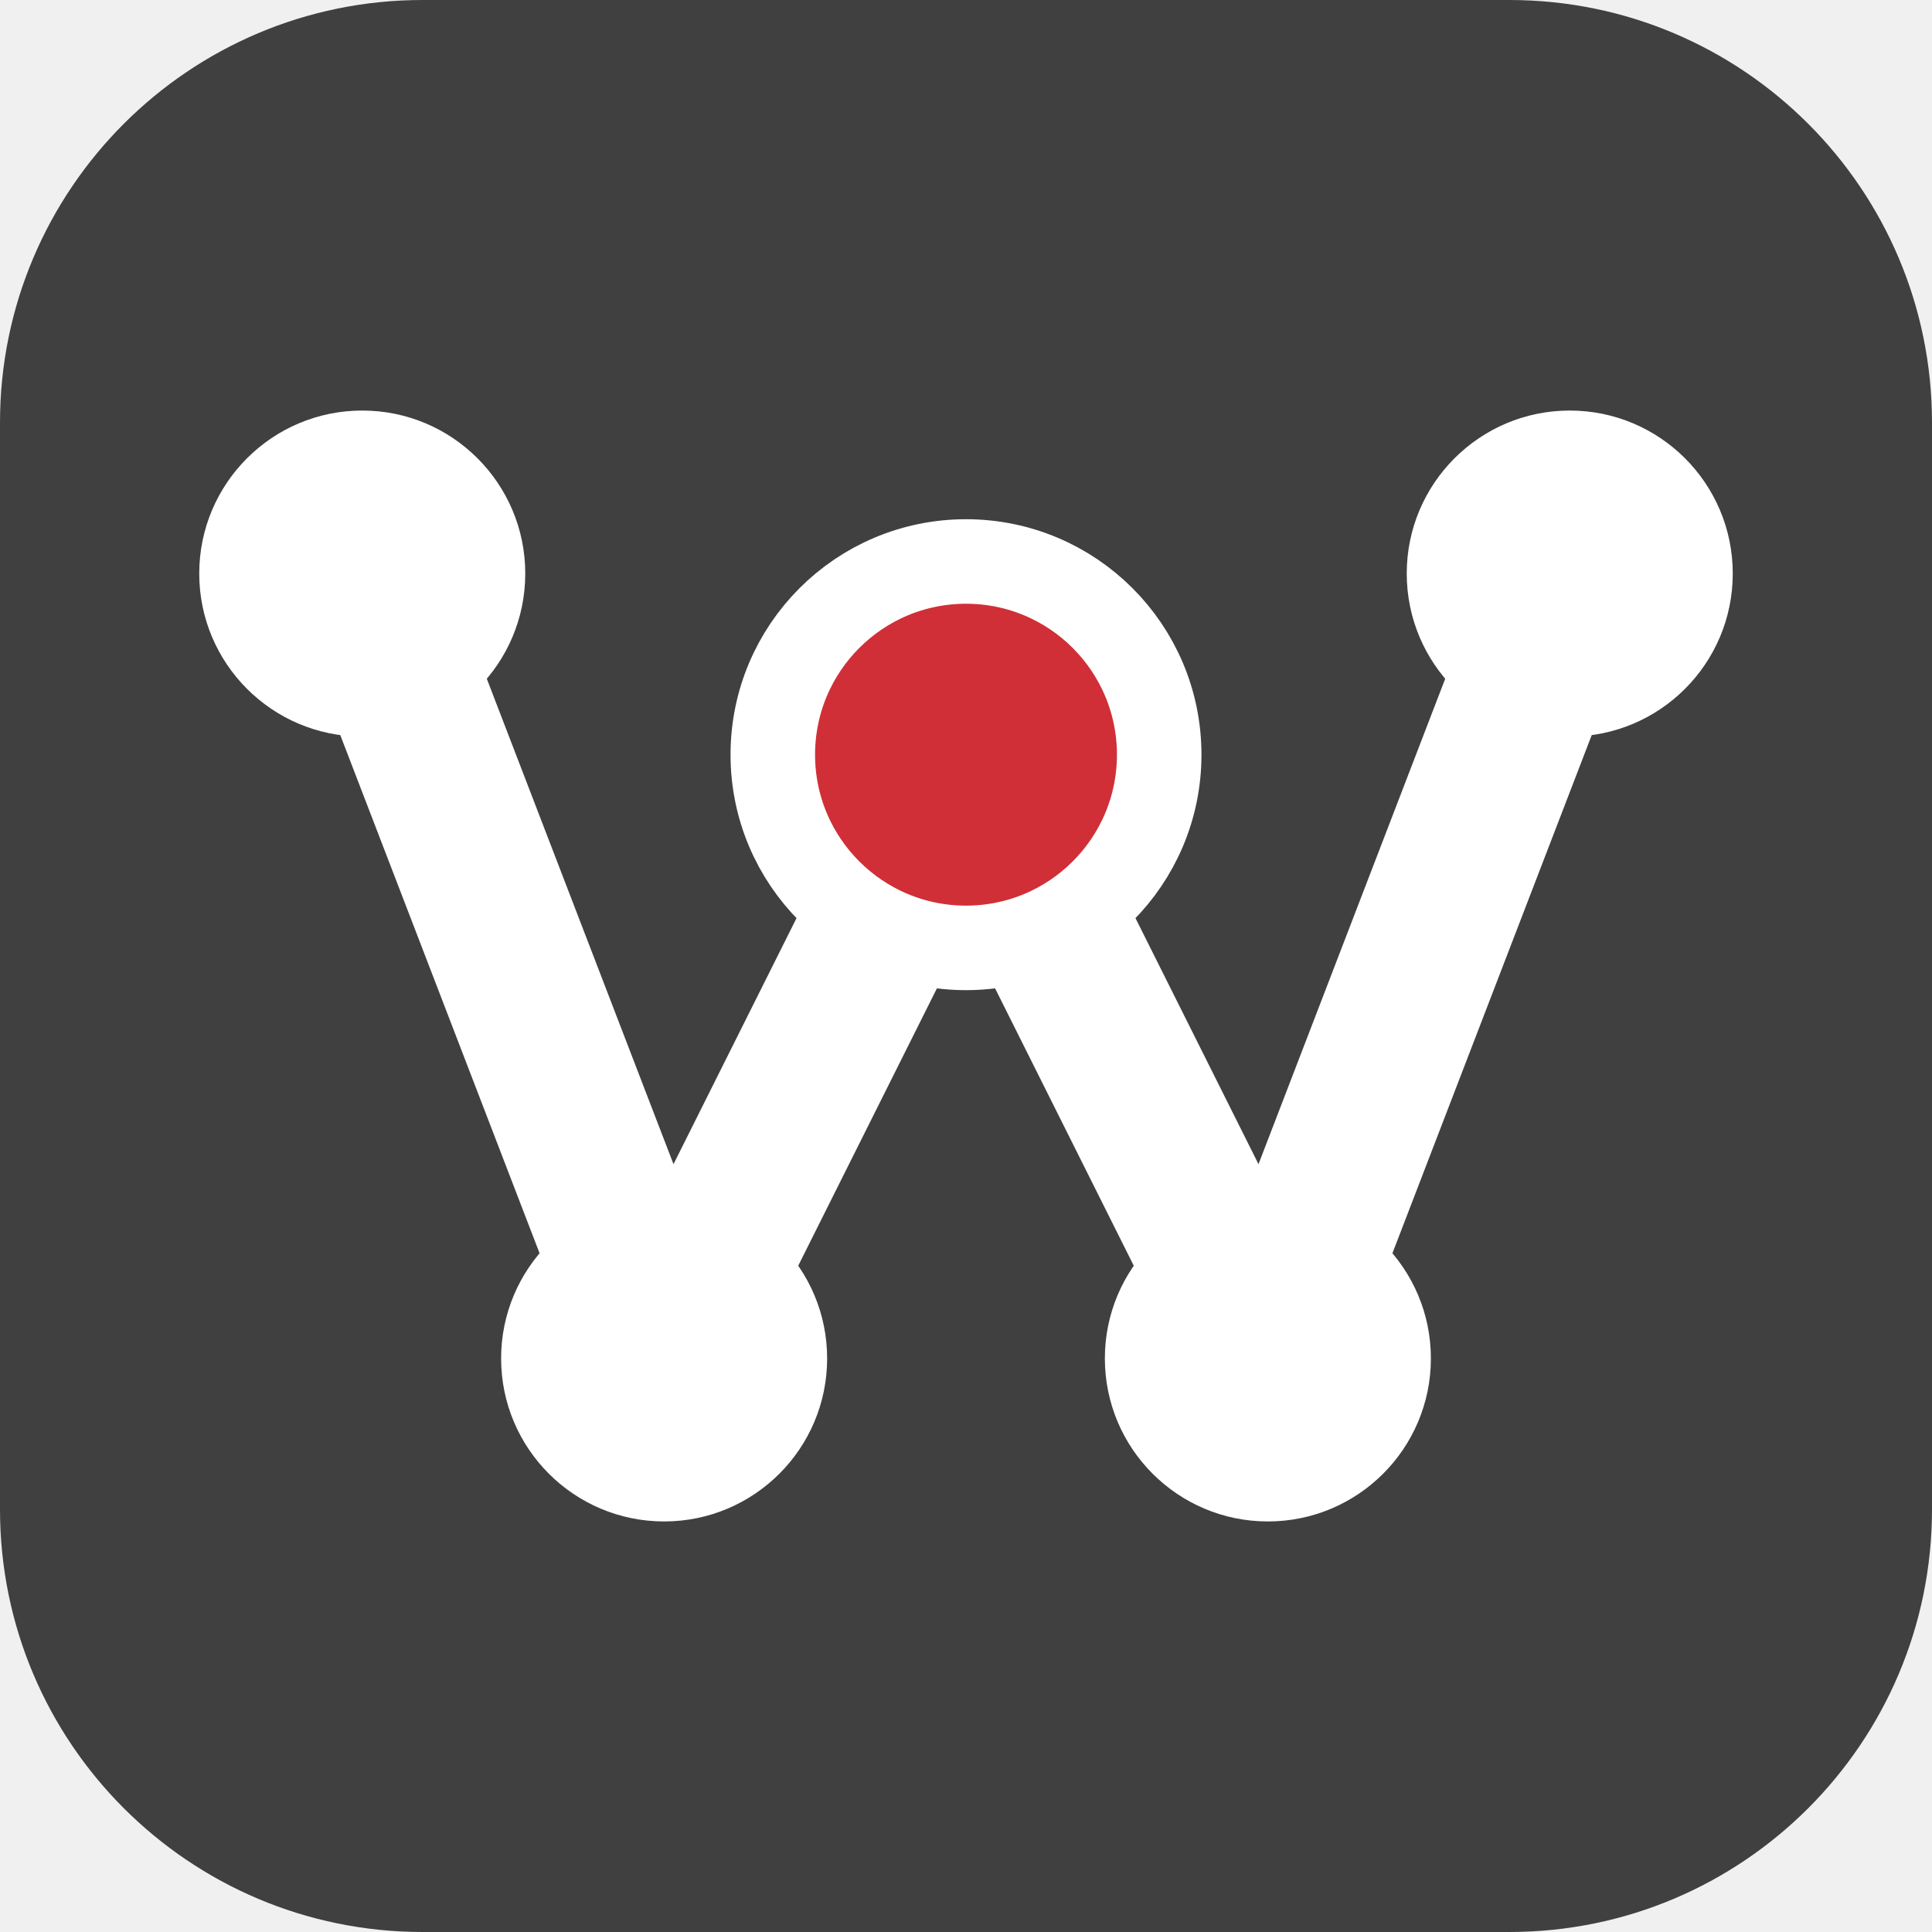
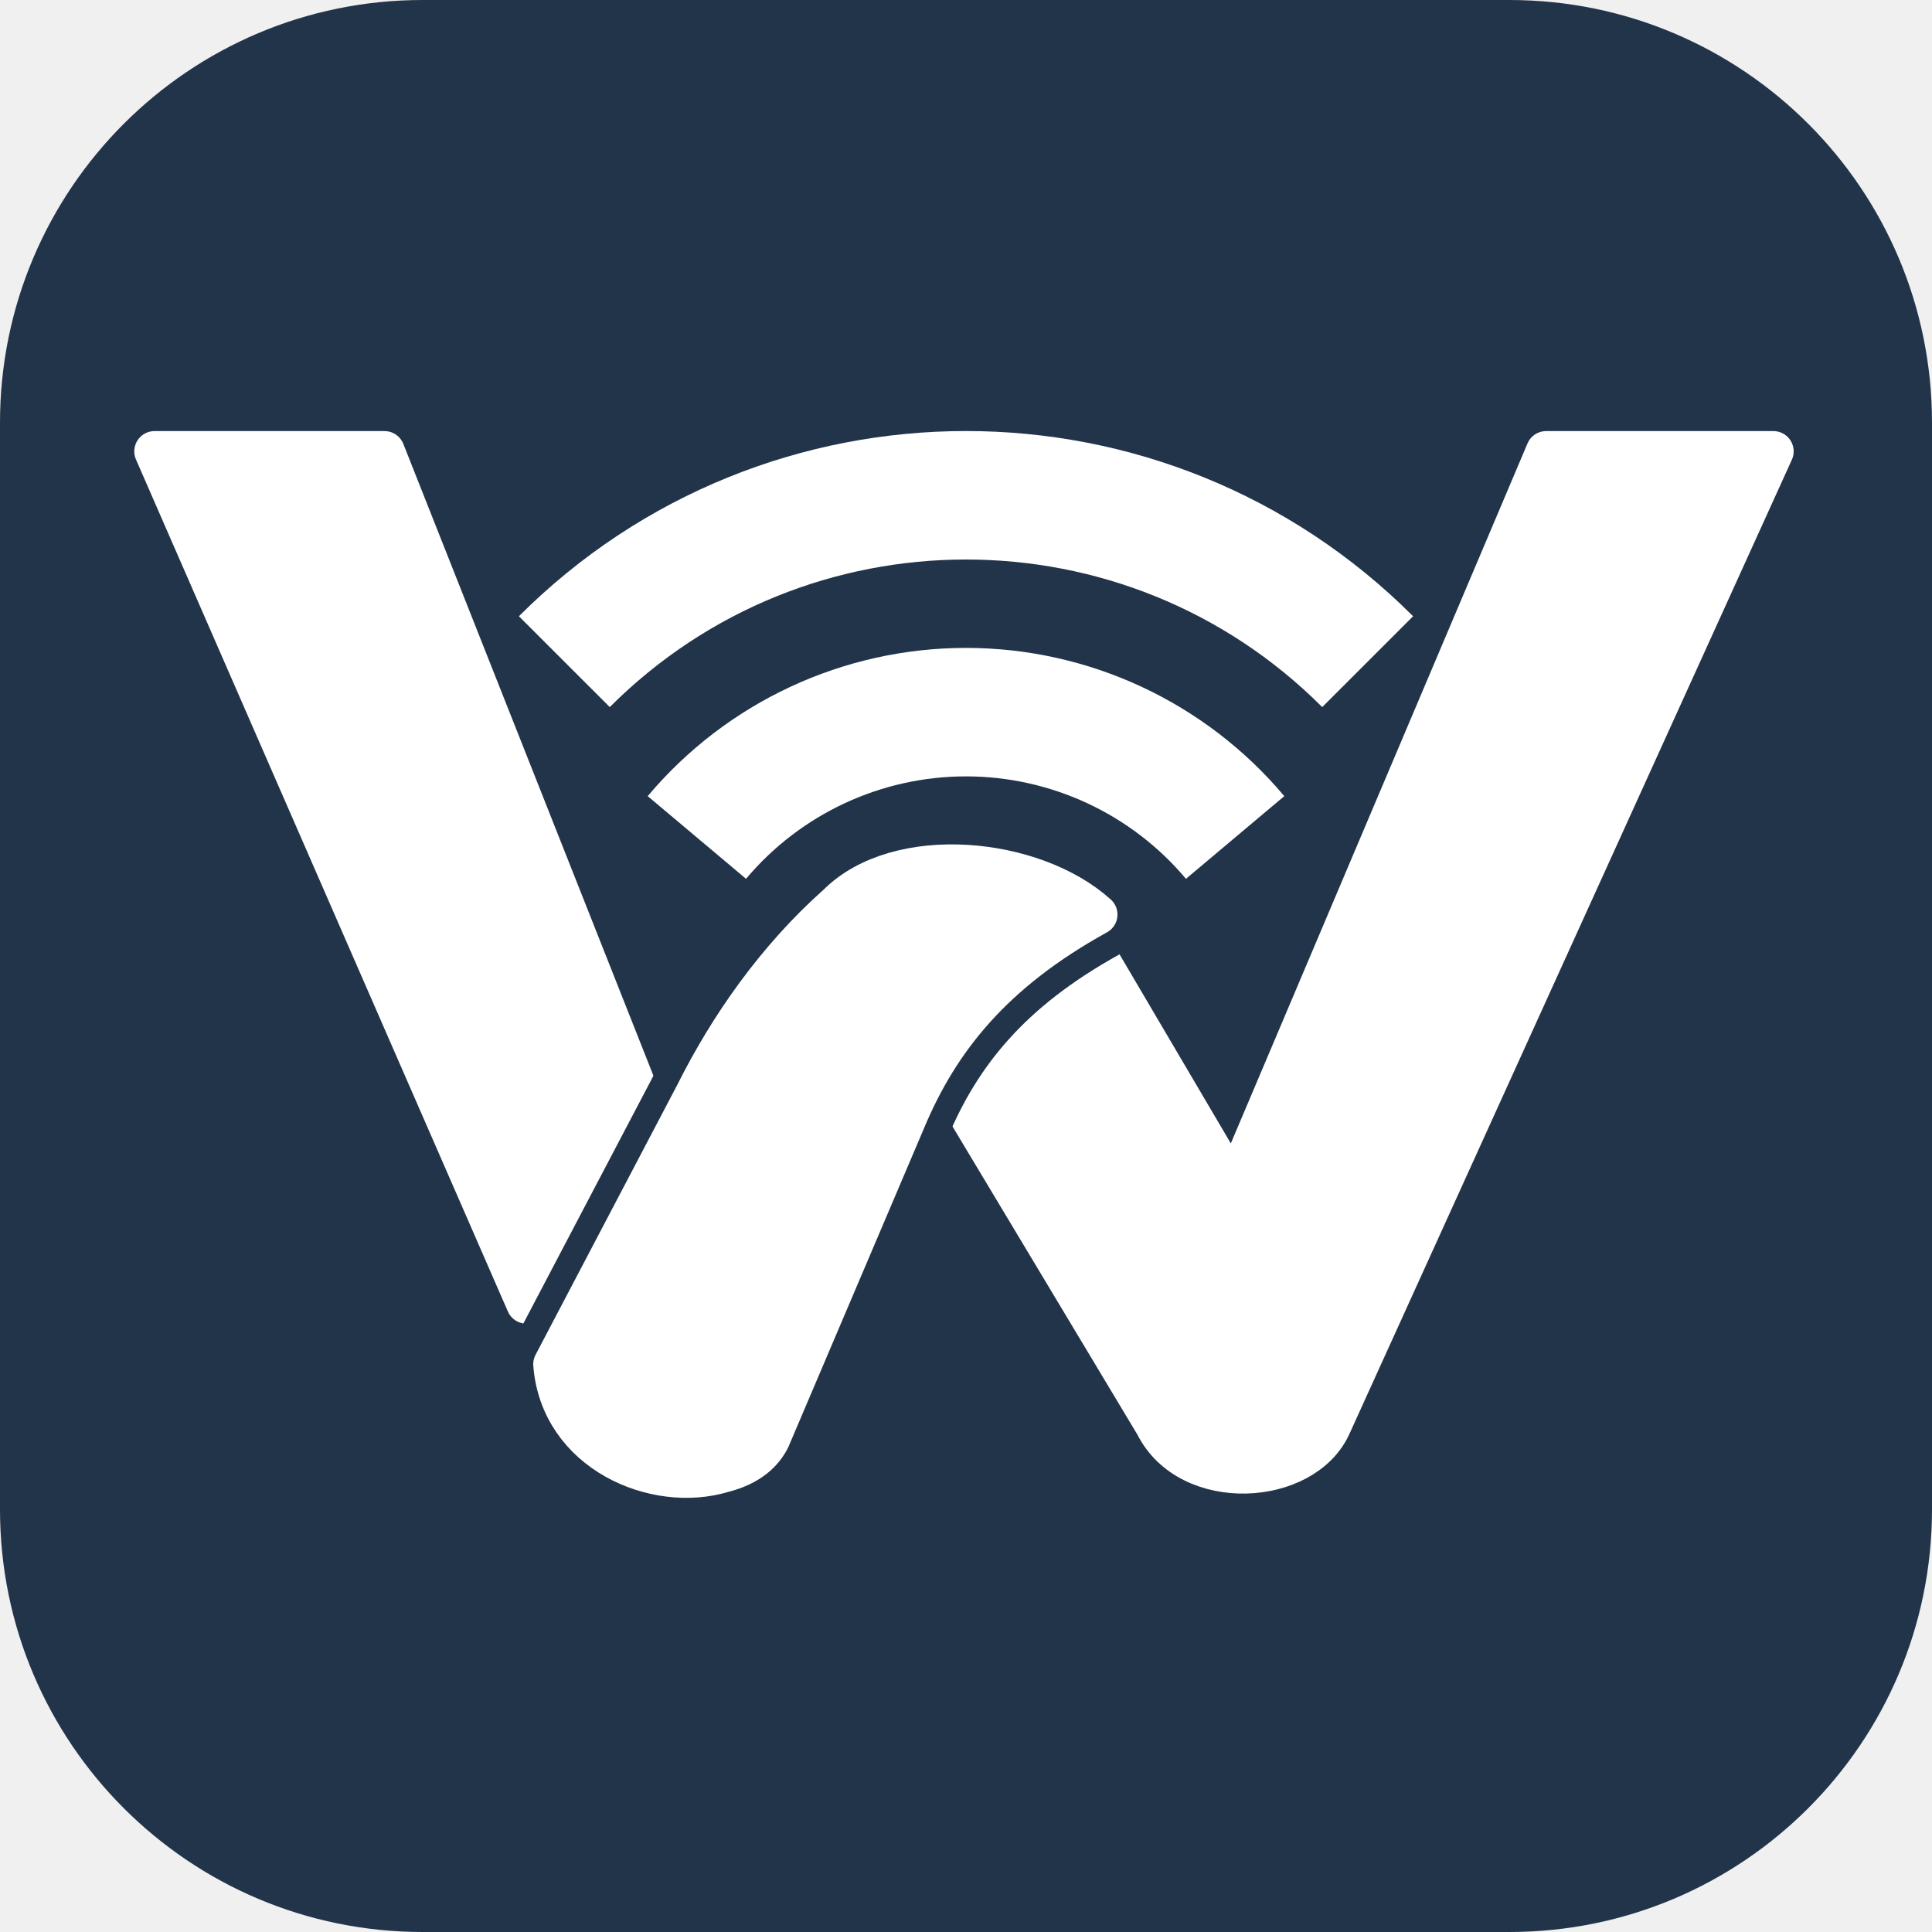
<svg xmlns="http://www.w3.org/2000/svg" viewBox="0 0 32 32">
-   <rect width="32" height="32" rx="7" fill="#404041" />
-   <polyline points="6,9.5 11,22.5 16,12.5 21,22.5 26,9.5" fill="none" stroke="#fff" stroke-width="2.6" stroke-linejoin="round" />
-   <g fill="#fff">
-     <circle cx="6" cy="9.5" r="2.7" />
-     <circle cx="11" cy="22.5" r="2.7" />
-     <circle cx="21" cy="22.5" r="2.7" />
-     <circle cx="26" cy="9.5" r="2.7" />
+   <rect width="32" height="32" rx="7" fill="#22344a" />
+   <g transform="translate(16 16.1) scale(1.12) translate(-16 -16.2)">
+     <g fill="none" stroke="#fff" stroke-width="1.9">
+       <path d="M10.06 11.61A8.4 8.4 0 0 1 21.94 11.61" />
+       <path d="M12.02 14.21A5.2 5.2 0 0 1 19.98 14.21" />
+     </g>
+     <g fill="#fff" stroke="#fff" stroke-width="0.6" stroke-linejoin="round">
+       <path d="M15.8 17.9C16 16.8 16.9 16 17.9 15.9L19.96 19.4L24.58 8.5H27.94L21.4 22.9C21 23.8 19.3 23.9 18.8 22.9Z" />
+       <path d="M4 8.5H7.4L11.2 18.1L9.5 21.1Z" />
+     </g>
+     <path d="M9.9 22C10 23.3 11.4 23.9 12.4 23.6C12.8 23.5 13 23.3 13.1 23.1L15.1 18.4C15.6 17.2 16.4 16.2 17.94 15.35C17 14.5 15 14.3 14.1 15.2C13.2 16 12.5 17 12 18Z" fill="#22344a" stroke="#22344a" stroke-width="1.35" stroke-linejoin="round" />
+     <path d="M9.9 22C10 23.3 11.4 23.9 12.4 23.6C12.8 23.5 13 23.3 13.1 23.1L15.1 18.4C15.6 17.2 16.4 16.2 17.94 15.35C17 14.5 15 14.3 14.1 15.2C13.2 16 12.5 17 12 18Z" fill="#fff" stroke="#fff" stroke-width="0.6" stroke-linejoin="round" />
  </g>
-   <circle cx="16" cy="12.5" r="3.2" fill="#d02f37" stroke="#fff" stroke-width="1.4" />
</svg>
